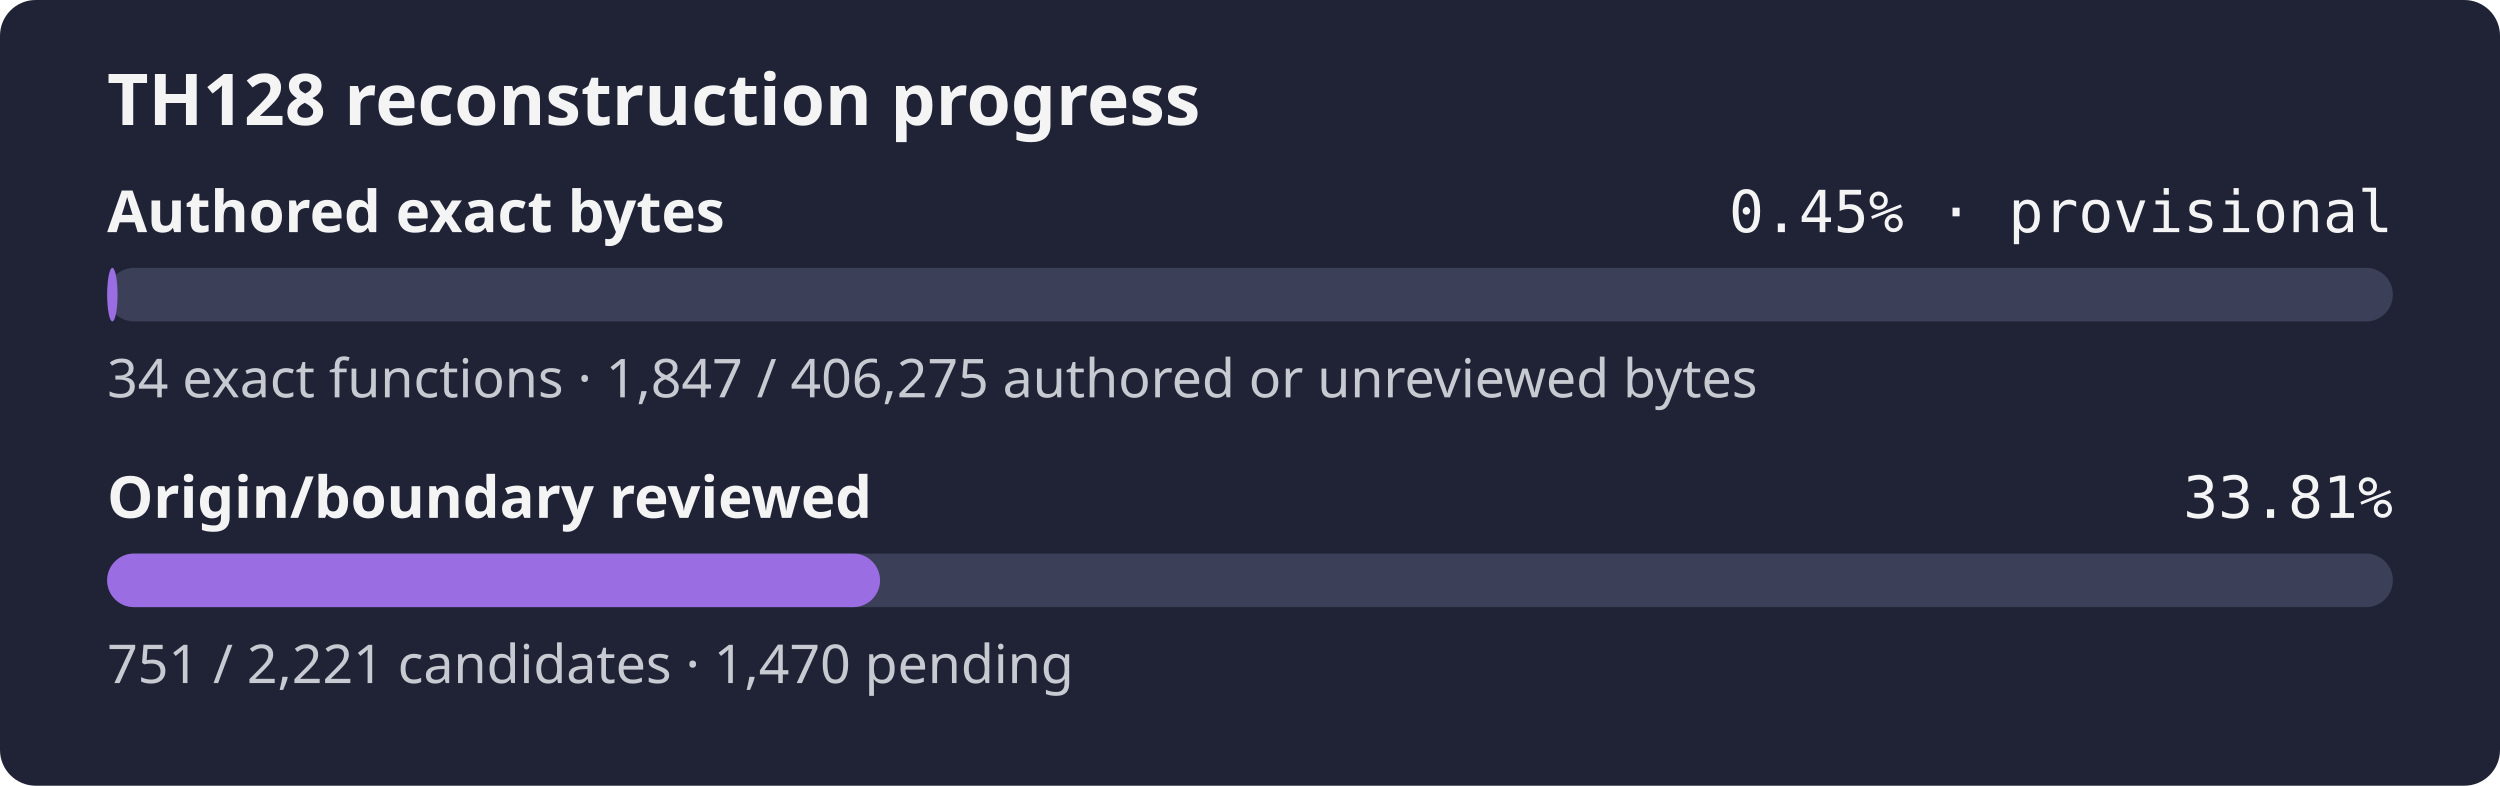
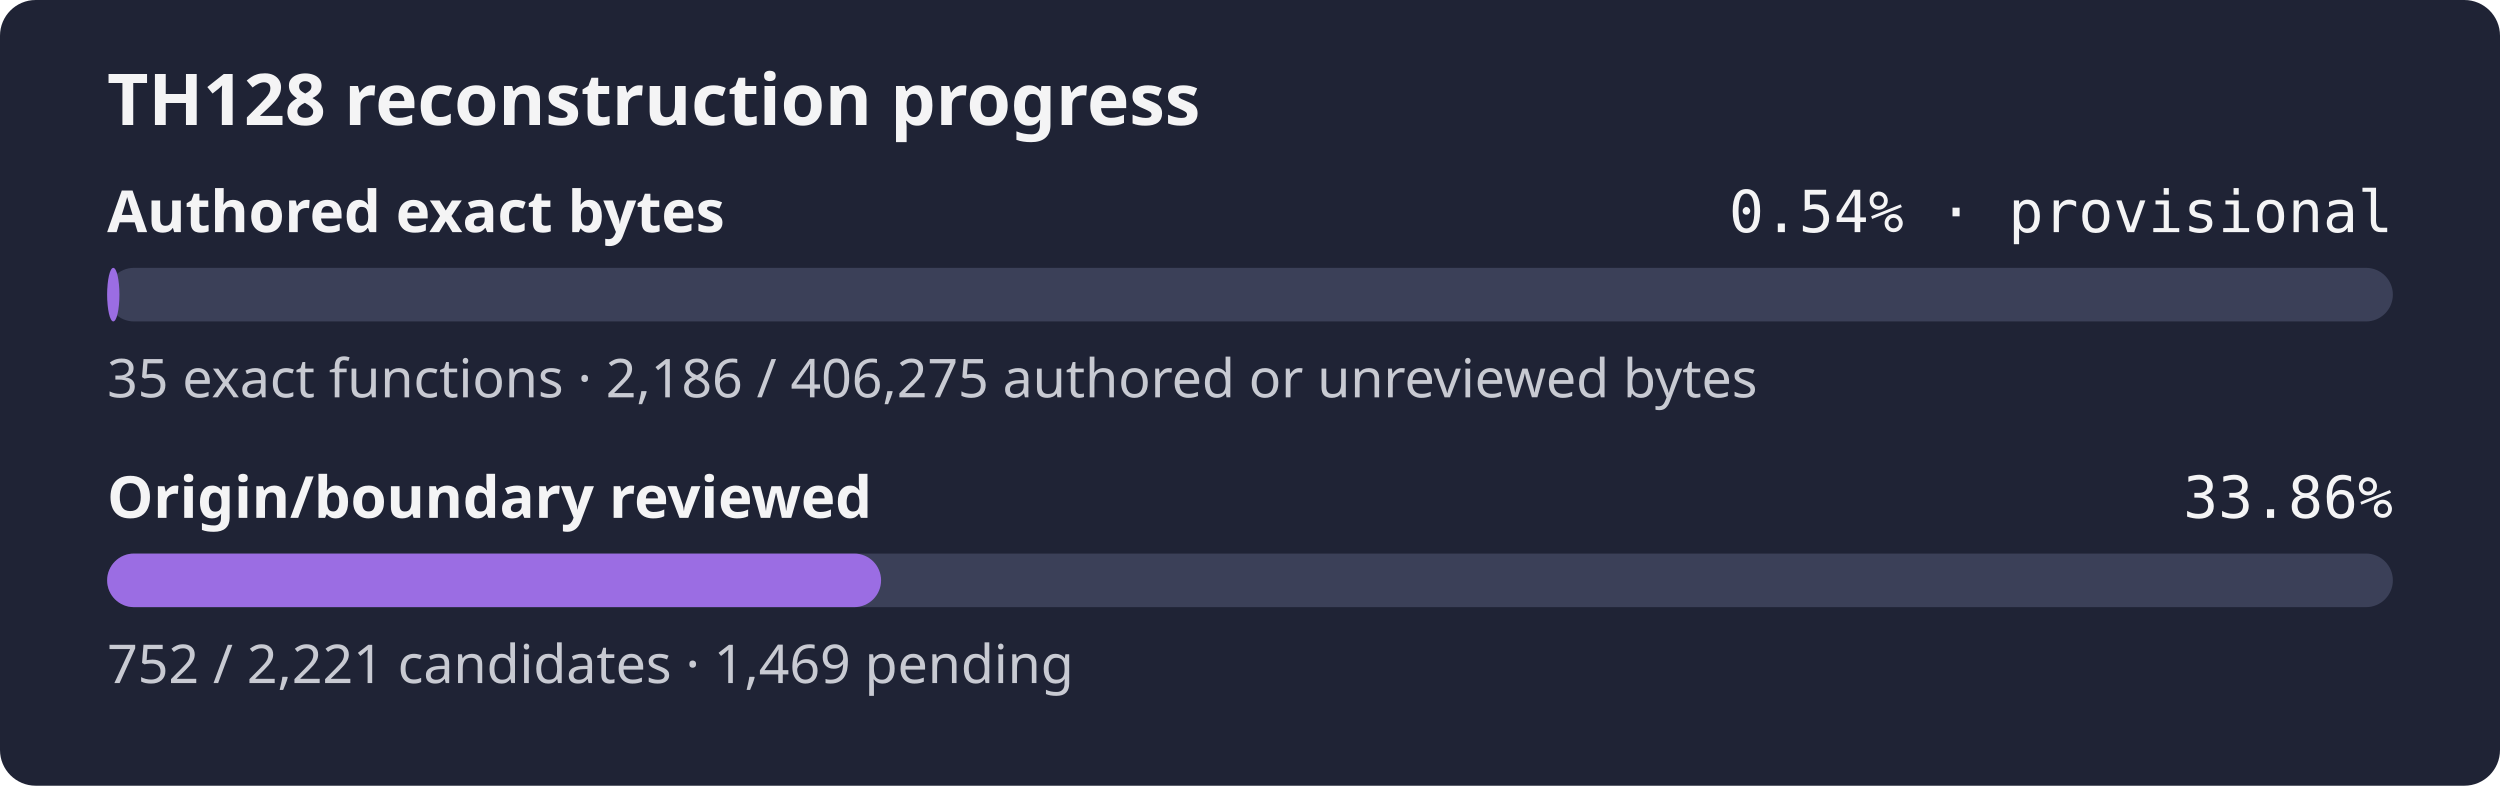
- <svg xmlns="http://www.w3.org/2000/svg" width="560" height="176" role="img" aria-label="TH128 reconstruction progress: currently classified authored bytes 0.45% exact, provisional inventory, origin and boundary review 33.81%">
+ <svg xmlns="http://www.w3.org/2000/svg" width="560" height="176" role="img" aria-label="TH128 reconstruction progress: currently classified authored bytes 0.54% exact, provisional inventory, origin and boundary review 33.86%">
  <rect width="560" height="176" rx="8" fill="#1f2335" />
  <text x="24" y="28" fill="#f4f4f5" font-family="sans-serif" font-size="16" font-weight="600">TH128 reconstruction progress</text>
  <text x="24" y="52" fill="#f4f4f5" font-family="sans-serif" font-size="13" font-weight="600">Authored exact bytes</text>
-   <text x="536" y="52" fill="#f4f4f5" text-anchor="end" font-family="monospace" font-size="13">0.45% · provisional</text>
+   <text x="536" y="52" fill="#f4f4f5" text-anchor="end" font-family="monospace" font-size="13">0.54% · provisional</text>
  <rect x="24" y="60" width="512" height="12" rx="6" fill="#3b4058" />
-   <rect x="24" y="60" width="2.33" height="12" rx="6" fill="#9b6de3" />
-   <text x="24" y="89" fill="#c8cad2" font-family="sans-serif" font-size="12">34 exact functions · 1,847 / 406,275 authored or unreviewed bytes</text>
+   <rect x="24" y="60" width="2.75" height="12" rx="6" fill="#9b6de3" />
+   <text x="24" y="89" fill="#c8cad2" font-family="sans-serif" font-size="12">35 exact functions · 2,186 / 406,275 authored or unreviewed bytes</text>
  <text x="24" y="116" fill="#f4f4f5" font-family="sans-serif" font-size="13" font-weight="600">Origin/boundary reviewed</text>
-   <text x="536" y="116" fill="#f4f4f5" text-anchor="end" font-family="monospace" font-size="13">33.81%</text>
+   <text x="536" y="116" fill="#f4f4f5" text-anchor="end" font-family="monospace" font-size="13">33.86%</text>
  <rect x="24" y="124" width="512" height="12" rx="6" fill="#3b4058" />
-   <rect x="24" y="124" width="173.13" height="12" rx="6" fill="#9b6de3" />
-   <text x="24" y="153" fill="#c8cad2" font-family="sans-serif" font-size="12">751 / 2,221 candidates · 1,470 pending</text>
+   <rect x="24" y="124" width="173.36" height="12" rx="6" fill="#9b6de3" />
+   <text x="24" y="153" fill="#c8cad2" font-family="sans-serif" font-size="12">752 / 2,221 candidates · 1,469 pending</text>
</svg>
